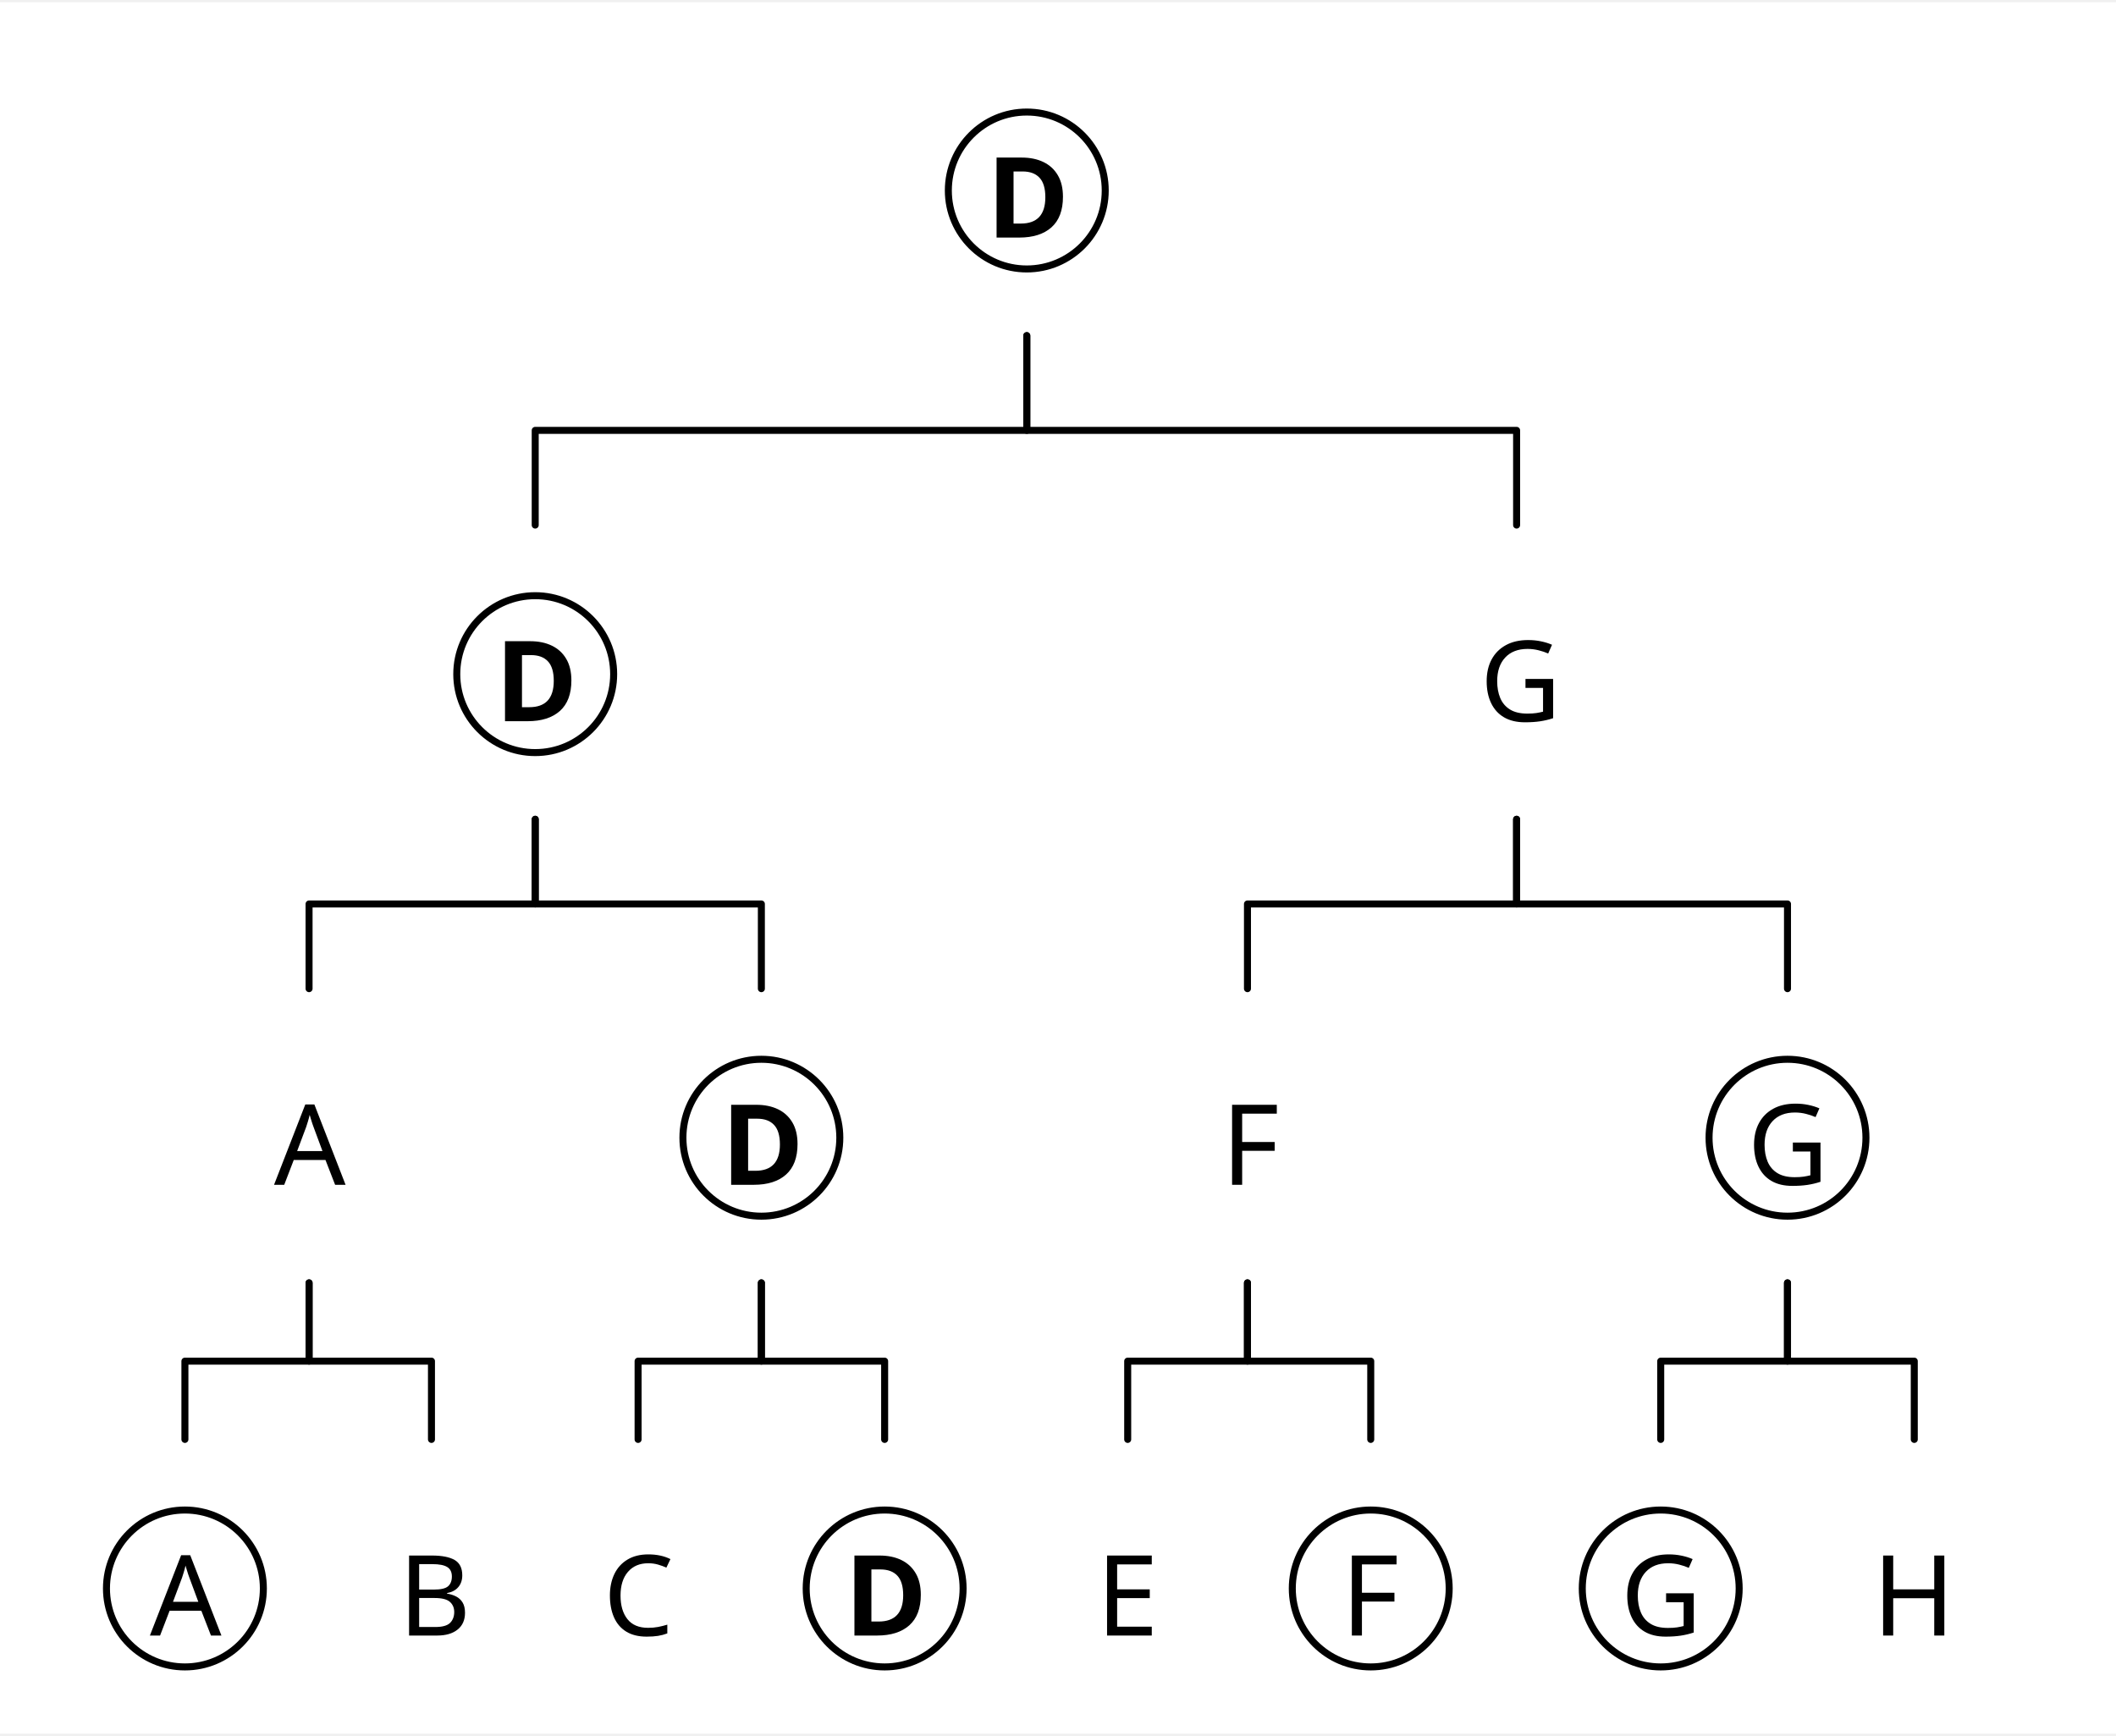
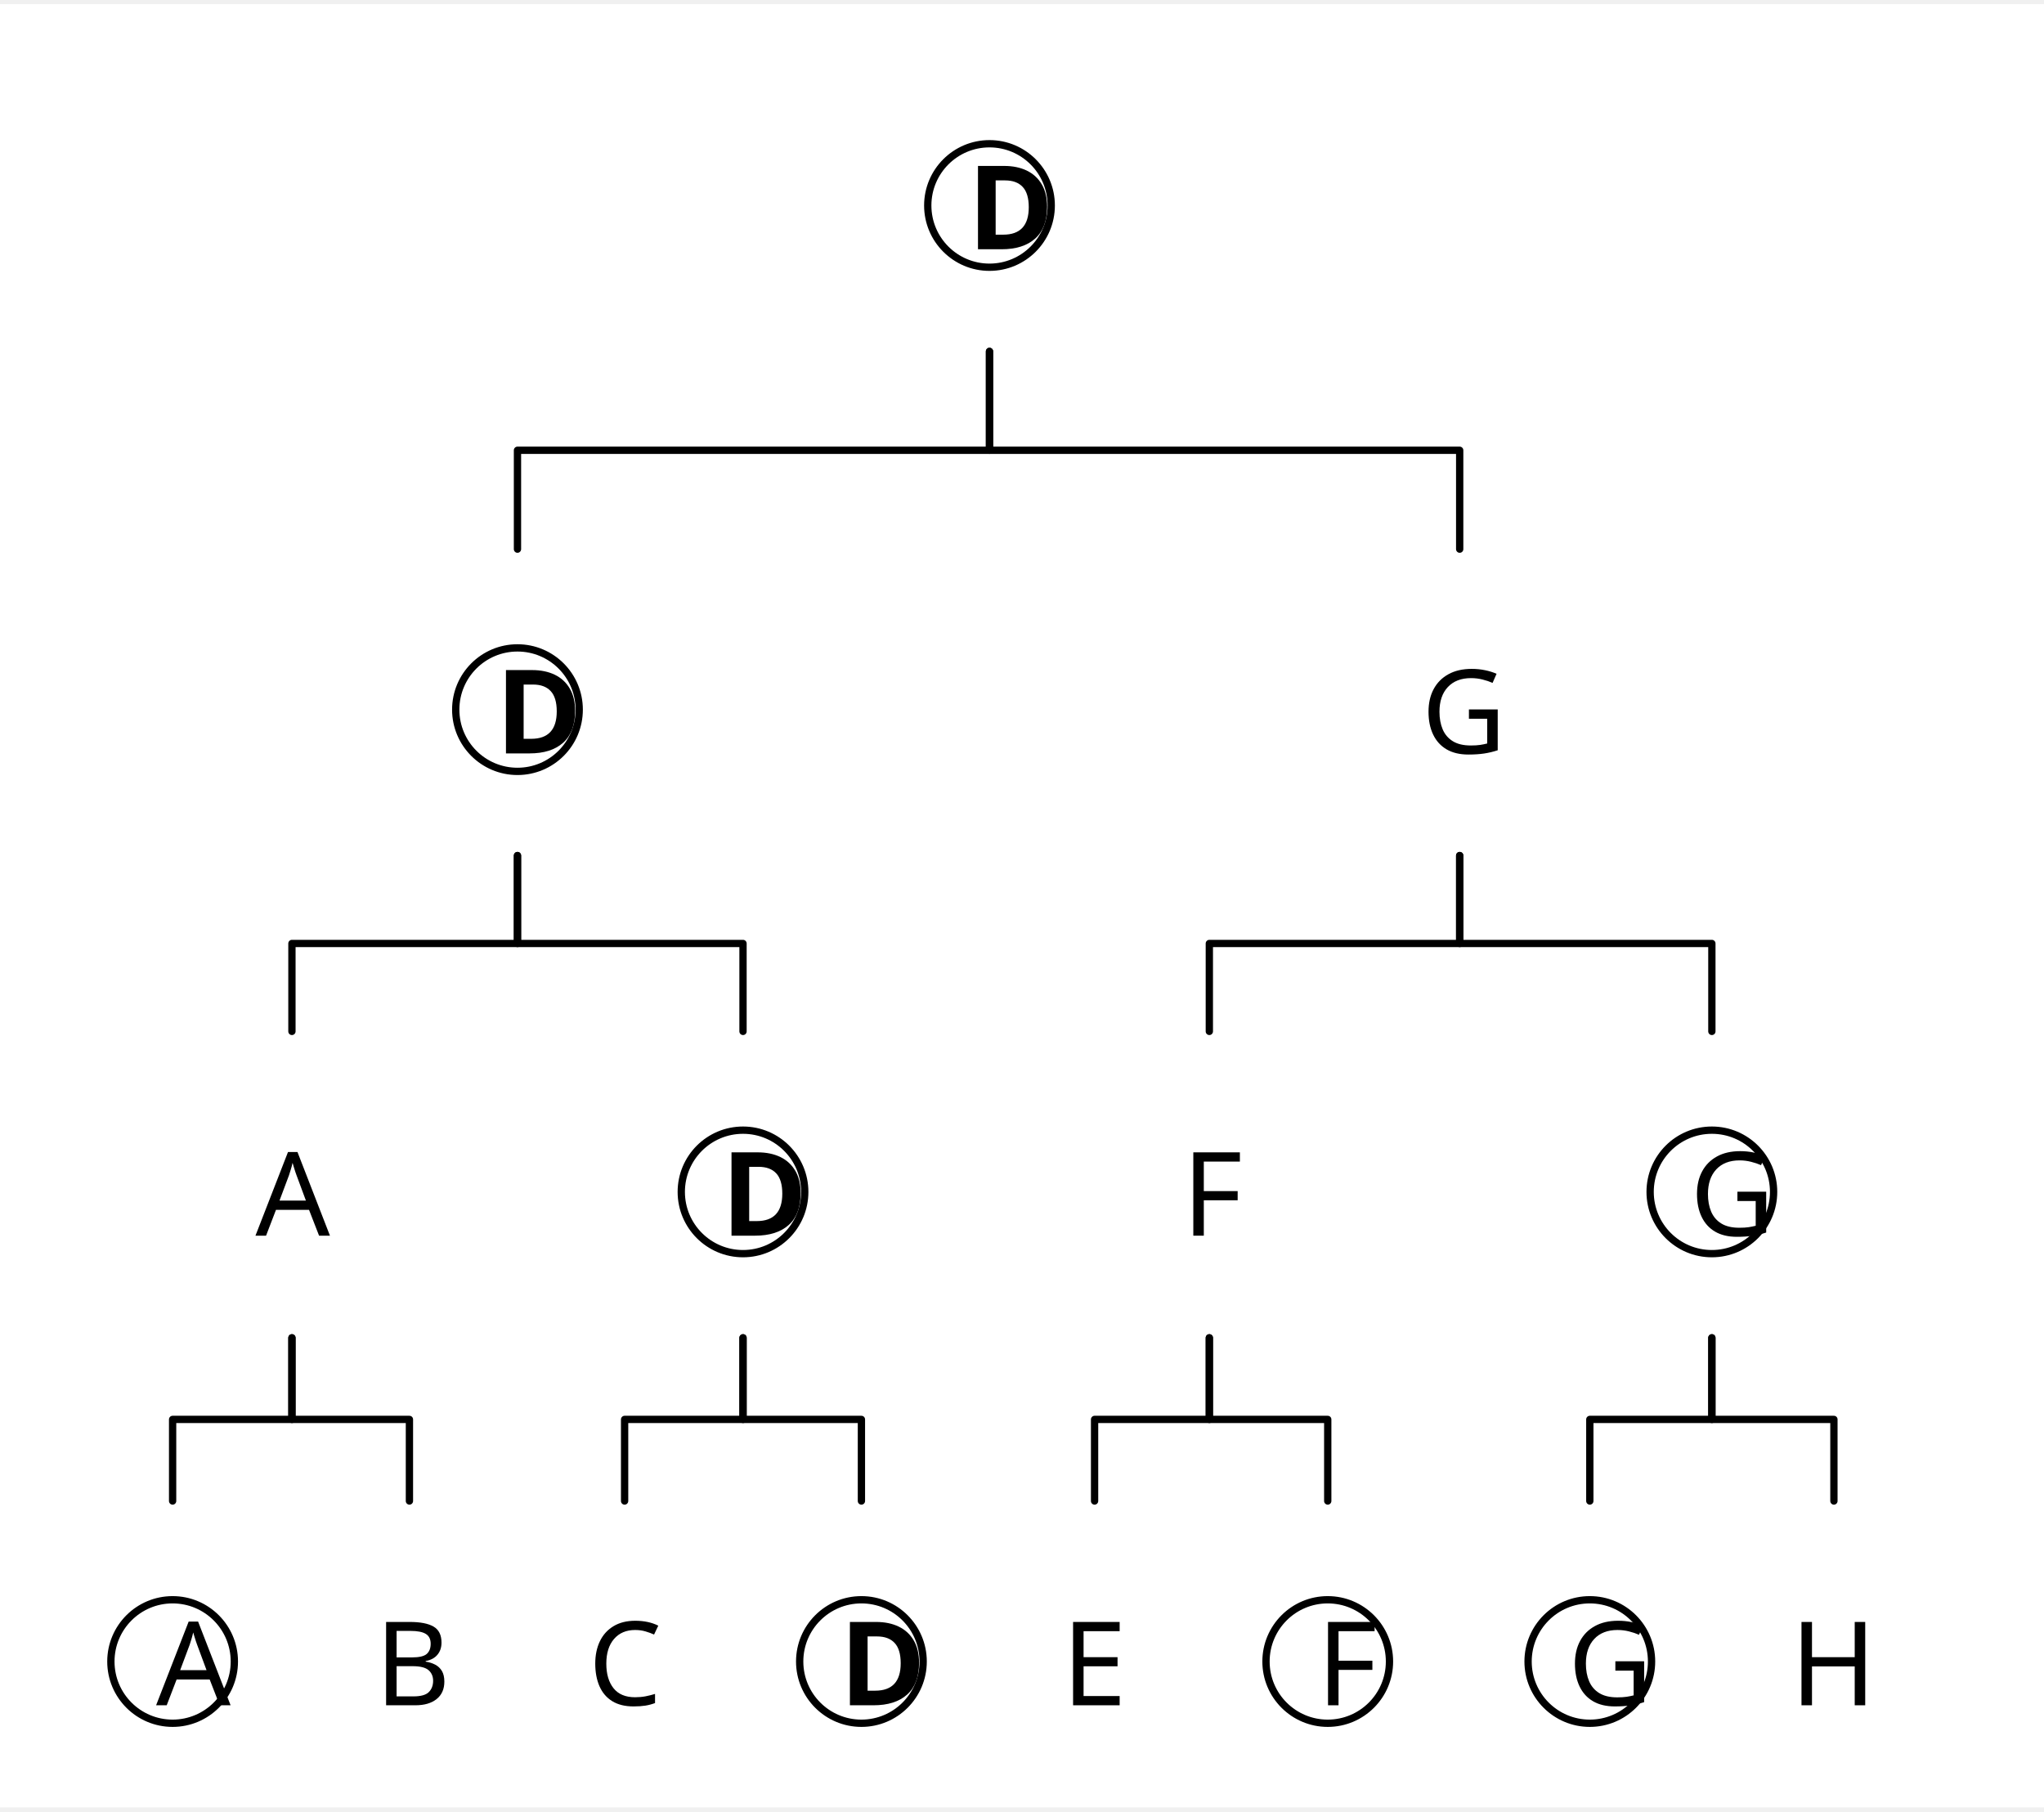
- <svg xmlns="http://www.w3.org/2000/svg" width="589" height="483.168" viewBox="-15.2, 0, 604.2, 494.368" version="1.1">
+ <svg xmlns="http://www.w3.org/2000/svg" width="545.224" height="483.168" viewBox="-15.2, 0, 560.424, 494.368" version="1.1">
  <defs>
    <marker id="arrow" markerUnits="userSpaceOnUse" viewBox="0 0 10 10" refX="10" refY="5" markerWidth="15.2" markerHeight="15.2" orient="auto">
      <path d="M 0 0 L 10 5 L 0 10" fill="black" />
    </marker>
    <marker id="arrowBackward" markerUnits="userSpaceOnUse" viewBox="0 0 10 10" refX="5" refY="5" markerWidth="15.2" markerHeight="15.2" orient="auto">
      <path d="M 0 0 L 10 5 L 0 10 z" fill="black" />
    </marker>
    <marker id="arrowForward" markerUnits="userSpaceOnUse" viewBox="0 0 10 10" refX="5" refY="5" markerWidth="15.2" markerHeight="15.2" orient="auto">
      <path d="M 10 0 L 0 5 L 10 10 z" fill="black" />
    </marker>
    <marker id="arrowBothways" markerUnits="userSpaceOnUse" viewBox="0 0 30 10" refX="15" refY="5" markerWidth="45.6" markerHeight="15.2" orient="auto">
      <path d="M 0 5 L 10 0 L 10 5 L 20 5 L 20 0 L 30 5 L 20 10 L 20 5 L 10 5 L 10 10 z" fill="black" />
    </marker>
    <pattern id="hatchBlack" x="10" y="10" width="10" height="10" patternUnits="userSpaceOnUse" patternTransform="rotate(45)">
      <line x1="0" y="0" x2="0" y2="10" stroke="black" stroke-width="4" />
    </pattern>
    <pattern id="hatchForNode" x="10" y="10" width="10" height="10" patternUnits="userSpaceOnUse" patternTransform="rotate(45)">
      <line x1="0" y="0" x2="0" y2="10" stroke="black" stroke-width="4" />
    </pattern>
    <pattern id="hatchForLeaf" x="10" y="10" width="10" height="10" patternUnits="userSpaceOnUse" patternTransform="rotate(45)">
      <line x1="0" y="0" x2="0" y2="10" stroke="black" stroke-width="4" />
    </pattern>
  </defs>
-   <rect x="-15.2" y="0" width="604.2" height="494.368" stroke="none" fill="white" />"
- <text white-space="pre" alignment-baseline="text-top" style="fill: black; storoke-width: 0; font-size: 32px;" x="255.587" y="67.2">
-     <tspan x="266.487" y="67.2" style="font-weight: bold; fill: ; " text-decoration="" font-family="'Noto Sans', 'Noto Sans JP', 'Noto Sans CJK JP', 'Noto Sans Arabic', 'Noto Sans Hebrew', 'Noto Sans Devanagari', 'Noto Sans Thai', 'Noto Sans Khmer', 'Noto Sans Math', OpenMoji, 'OpenMoji Color', 'OpenMoji Black', 'Noto Emoji', sans-serif">D</tspan>
+   <rect x="-15.2" y="0" width="560.424" height="494.368" stroke="none" fill="white" />"
+ <text white-space="pre" alignment-baseline="text-top" style="fill: black; storoke-width: 0; font-size: 32px;" x="239.171" y="67.2">
+     <tspan x="250.071" y="67.2" style="font-weight: bold; fill: ; " text-decoration="" font-family="'Noto Sans', 'Noto Sans JP', 'Noto Sans CJK JP', 'Noto Sans Arabic', 'Noto Sans Hebrew', 'Noto Sans Devanagari', 'Noto Sans Thai', 'Noto Sans Khmer', 'Noto Sans Math', OpenMoji, 'OpenMoji Color', 'OpenMoji Black', 'Noto Emoji', sans-serif">D</tspan>
  </text>
-   <text white-space="pre" alignment-baseline="text-top" style="fill: black; storoke-width: 0; font-size: 32px;" x="115.225" y="205.295">
-     <tspan x="126.125" y="205.295" style="font-weight: bold; fill: ; " text-decoration="" font-family="'Noto Sans', 'Noto Sans JP', 'Noto Sans CJK JP', 'Noto Sans Arabic', 'Noto Sans Hebrew', 'Noto Sans Devanagari', 'Noto Sans Thai', 'Noto Sans Khmer', 'Noto Sans Math', OpenMoji, 'OpenMoji Color', 'OpenMoji Black', 'Noto Emoji', sans-serif">D</tspan>
+   <text white-space="pre" alignment-baseline="text-top" style="fill: black; storoke-width: 0; font-size: 32px;" x="109.753" y="205.412">
+     <tspan x="120.653" y="205.412" style="font-weight: bold; fill: ; " text-decoration="" font-family="'Noto Sans', 'Noto Sans JP', 'Noto Sans CJK JP', 'Noto Sans Arabic', 'Noto Sans Hebrew', 'Noto Sans Devanagari', 'Noto Sans Thai', 'Noto Sans Khmer', 'Noto Sans Math', OpenMoji, 'OpenMoji Color', 'OpenMoji Black', 'Noto Emoji', sans-serif">D</tspan>
  </text>
-   <text white-space="pre" alignment-baseline="text-top" style="fill: black; storoke-width: 0; font-size: 32px;" x="63.05" y="337.664">
-     <tspan x="63.05" y="337.664" style="" text-decoration="" font-family="'Noto Sans', 'Noto Sans JP', 'Noto Sans CJK JP', 'Noto Sans Arabic', 'Noto Sans Hebrew', 'Noto Sans Devanagari', 'Noto Sans Thai', 'Noto Sans Khmer', 'Noto Sans Math', OpenMoji, 'OpenMoji Color', 'OpenMoji Black', 'Noto Emoji', sans-serif">A</tspan>
+   <text white-space="pre" alignment-baseline="text-top" style="fill: black; storoke-width: 0; font-size: 32px;" x="54.842" y="337.626">
+     <tspan x="54.842" y="337.626" style="" text-decoration="" font-family="'Noto Sans', 'Noto Sans JP', 'Noto Sans CJK JP', 'Noto Sans Arabic', 'Noto Sans Hebrew', 'Noto Sans Devanagari', 'Noto Sans Thai', 'Noto Sans Khmer', 'Noto Sans Math', OpenMoji, 'OpenMoji Color', 'OpenMoji Black', 'Noto Emoji', sans-serif">A</tspan>
  </text>
  <text white-space="pre" alignment-baseline="text-top" style="fill: black; storoke-width: 0; font-size: 32px;" x="15.2" y="466.368">
    <tspan x="27.6" y="466.368" style="" text-decoration="" font-family="'Noto Sans', 'Noto Sans JP', 'Noto Sans CJK JP', 'Noto Sans Arabic', 'Noto Sans Hebrew', 'Noto Sans Devanagari', 'Noto Sans Thai', 'Noto Sans Khmer', 'Noto Sans Math', OpenMoji, 'OpenMoji Color', 'OpenMoji Black', 'Noto Emoji', sans-serif">A</tspan>
  </text>
-   <text white-space="pre" alignment-baseline="text-top" style="fill: black; storoke-width: 0; font-size: 32px;" x="98.5" y="466.368">
-     <tspan x="98.5" y="466.368" style="" text-decoration="" font-family="'Noto Sans', 'Noto Sans JP', 'Noto Sans CJK JP', 'Noto Sans Arabic', 'Noto Sans Hebrew', 'Noto Sans Devanagari', 'Noto Sans Thai', 'Noto Sans Khmer', 'Noto Sans Math', OpenMoji, 'OpenMoji Color', 'OpenMoji Black', 'Noto Emoji', sans-serif">B</tspan>
+   <text white-space="pre" alignment-baseline="text-top" style="fill: black; storoke-width: 0; font-size: 32px;" x="87.556" y="466.368">
+     <tspan x="87.556" y="466.368" style="" text-decoration="" font-family="'Noto Sans', 'Noto Sans JP', 'Noto Sans CJK JP', 'Noto Sans Arabic', 'Noto Sans Hebrew', 'Noto Sans Devanagari', 'Noto Sans Thai', 'Noto Sans Khmer', 'Noto Sans Math', OpenMoji, 'OpenMoji Color', 'OpenMoji Black', 'Noto Emoji', sans-serif">B</tspan>
  </text>
-   <text white-space="pre" alignment-baseline="text-top" style="fill: black; storoke-width: 0; font-size: 32px;" x="179.8" y="337.664">
-     <tspan x="190.7" y="337.664" style="font-weight: bold; fill: ; " text-decoration="" font-family="'Noto Sans', 'Noto Sans JP', 'Noto Sans CJK JP', 'Noto Sans Arabic', 'Noto Sans Hebrew', 'Noto Sans Devanagari', 'Noto Sans Thai', 'Noto Sans Khmer', 'Noto Sans Math', OpenMoji, 'OpenMoji Color', 'OpenMoji Black', 'Noto Emoji', sans-serif">D</tspan>
+   <text white-space="pre" alignment-baseline="text-top" style="fill: black; storoke-width: 0; font-size: 32px;" x="171.592" y="337.626">
+     <tspan x="182.492" y="337.626" style="font-weight: bold; fill: ; " text-decoration="" font-family="'Noto Sans', 'Noto Sans JP', 'Noto Sans CJK JP', 'Noto Sans Arabic', 'Noto Sans Hebrew', 'Noto Sans Devanagari', 'Noto Sans Thai', 'Noto Sans Khmer', 'Noto Sans Math', OpenMoji, 'OpenMoji Color', 'OpenMoji Black', 'Noto Emoji', sans-serif">D</tspan>
  </text>
-   <text white-space="pre" alignment-baseline="text-top" style="fill: black; storoke-width: 0; font-size: 32px;" x="157.0" y="466.368">
-     <tspan x="157.0" y="466.368" style="" text-decoration="" font-family="'Noto Sans', 'Noto Sans JP', 'Noto Sans CJK JP', 'Noto Sans Arabic', 'Noto Sans Hebrew', 'Noto Sans Devanagari', 'Noto Sans Thai', 'Noto Sans Khmer', 'Noto Sans Math', OpenMoji, 'OpenMoji Color', 'OpenMoji Black', 'Noto Emoji', sans-serif">C</tspan>
+   <text white-space="pre" alignment-baseline="text-top" style="fill: black; storoke-width: 0; font-size: 32px;" x="146.056" y="466.368">
+     <tspan x="146.056" y="466.368" style="" text-decoration="" font-family="'Noto Sans', 'Noto Sans JP', 'Noto Sans CJK JP', 'Noto Sans Arabic', 'Noto Sans Hebrew', 'Noto Sans Devanagari', 'Noto Sans Thai', 'Noto Sans Khmer', 'Noto Sans Math', OpenMoji, 'OpenMoji Color', 'OpenMoji Black', 'Noto Emoji', sans-serif">C</tspan>
  </text>
-   <text white-space="pre" alignment-baseline="text-top" style="fill: black; storoke-width: 0; font-size: 32px;" x="215" y="466.368">
-     <tspan x="225.9" y="466.368" style="font-weight: bold; fill: ; " text-decoration="" font-family="'Noto Sans', 'Noto Sans JP', 'Noto Sans CJK JP', 'Noto Sans Arabic', 'Noto Sans Hebrew', 'Noto Sans Devanagari', 'Noto Sans Thai', 'Noto Sans Khmer', 'Noto Sans Math', OpenMoji, 'OpenMoji Color', 'OpenMoji Black', 'Noto Emoji', sans-serif">D</tspan>
+   <text white-space="pre" alignment-baseline="text-top" style="fill: black; storoke-width: 0; font-size: 32px;" x="204.056" y="466.368">
+     <tspan x="214.956" y="466.368" style="font-weight: bold; fill: ; " text-decoration="" font-family="'Noto Sans', 'Noto Sans JP', 'Noto Sans CJK JP', 'Noto Sans Arabic', 'Noto Sans Hebrew', 'Noto Sans Devanagari', 'Noto Sans Thai', 'Noto Sans Khmer', 'Noto Sans Math', OpenMoji, 'OpenMoji Color', 'OpenMoji Black', 'Noto Emoji', sans-serif">D</tspan>
  </text>
-   <text white-space="pre" alignment-baseline="text-top" style="fill: black; storoke-width: 0; font-size: 32px;" x="407.35" y="205.295">
-     <tspan x="407.35" y="205.295" style="" text-decoration="" font-family="'Noto Sans', 'Noto Sans JP', 'Noto Sans CJK JP', 'Noto Sans Arabic', 'Noto Sans Hebrew', 'Noto Sans Devanagari', 'Noto Sans Thai', 'Noto Sans Khmer', 'Noto Sans Math', OpenMoji, 'OpenMoji Color', 'OpenMoji Black', 'Noto Emoji', sans-serif">G</tspan>
+   <text white-space="pre" alignment-baseline="text-top" style="fill: black; storoke-width: 0; font-size: 32px;" x="374.518" y="205.412">
+     <tspan x="374.518" y="205.412" style="" text-decoration="" font-family="'Noto Sans', 'Noto Sans JP', 'Noto Sans CJK JP', 'Noto Sans Arabic', 'Noto Sans Hebrew', 'Noto Sans Devanagari', 'Noto Sans Thai', 'Noto Sans Khmer', 'Noto Sans Math', OpenMoji, 'OpenMoji Color', 'OpenMoji Black', 'Noto Emoji', sans-serif">G</tspan>
  </text>
-   <text white-space="pre" alignment-baseline="text-top" style="fill: black; storoke-width: 0; font-size: 32px;" x="333.5" y="337.664">
-     <tspan x="333.5" y="337.664" style="" text-decoration="" font-family="'Noto Sans', 'Noto Sans JP', 'Noto Sans CJK JP', 'Noto Sans Arabic', 'Noto Sans Hebrew', 'Noto Sans Devanagari', 'Noto Sans Thai', 'Noto Sans Khmer', 'Noto Sans Math', OpenMoji, 'OpenMoji Color', 'OpenMoji Black', 'Noto Emoji', sans-serif">F</tspan>
+   <text white-space="pre" alignment-baseline="text-top" style="fill: black; storoke-width: 0; font-size: 32px;" x="308.876" y="337.626">
+     <tspan x="308.876" y="337.626" style="" text-decoration="" font-family="'Noto Sans', 'Noto Sans JP', 'Noto Sans CJK JP', 'Noto Sans Arabic', 'Noto Sans Hebrew', 'Noto Sans Devanagari', 'Noto Sans Thai', 'Noto Sans Khmer', 'Noto Sans Math', OpenMoji, 'OpenMoji Color', 'OpenMoji Black', 'Noto Emoji', sans-serif">F</tspan>
  </text>
-   <text white-space="pre" alignment-baseline="text-top" style="fill: black; storoke-width: 0; font-size: 32px;" x="297.8" y="466.368">
-     <tspan x="297.8" y="466.368" style="" text-decoration="" font-family="'Noto Sans', 'Noto Sans JP', 'Noto Sans CJK JP', 'Noto Sans Arabic', 'Noto Sans Hebrew', 'Noto Sans Devanagari', 'Noto Sans Thai', 'Noto Sans Khmer', 'Noto Sans Math', OpenMoji, 'OpenMoji Color', 'OpenMoji Black', 'Noto Emoji', sans-serif">E</tspan>
+   <text white-space="pre" alignment-baseline="text-top" style="fill: black; storoke-width: 0; font-size: 32px;" x="275.912" y="466.368">
+     <tspan x="275.912" y="466.368" style="" text-decoration="" font-family="'Noto Sans', 'Noto Sans JP', 'Noto Sans CJK JP', 'Noto Sans Arabic', 'Noto Sans Hebrew', 'Noto Sans Devanagari', 'Noto Sans Thai', 'Noto Sans Khmer', 'Noto Sans Math', OpenMoji, 'OpenMoji Color', 'OpenMoji Black', 'Noto Emoji', sans-serif">E</tspan>
  </text>
-   <text white-space="pre" alignment-baseline="text-top" style="fill: black; storoke-width: 0; font-size: 32px;" x="353.8" y="466.368">
-     <tspan x="367.7" y="466.368" style="" text-decoration="" font-family="'Noto Sans', 'Noto Sans JP', 'Noto Sans CJK JP', 'Noto Sans Arabic', 'Noto Sans Hebrew', 'Noto Sans Devanagari', 'Noto Sans Thai', 'Noto Sans Khmer', 'Noto Sans Math', OpenMoji, 'OpenMoji Color', 'OpenMoji Black', 'Noto Emoji', sans-serif">F</tspan>
+   <text white-space="pre" alignment-baseline="text-top" style="fill: black; storoke-width: 0; font-size: 32px;" x="331.912" y="466.368">
+     <tspan x="345.812" y="466.368" style="" text-decoration="" font-family="'Noto Sans', 'Noto Sans JP', 'Noto Sans CJK JP', 'Noto Sans Arabic', 'Noto Sans Hebrew', 'Noto Sans Devanagari', 'Noto Sans Thai', 'Noto Sans Khmer', 'Noto Sans Math', OpenMoji, 'OpenMoji Color', 'OpenMoji Black', 'Noto Emoji', sans-serif">F</tspan>
  </text>
-   <text white-space="pre" alignment-baseline="text-top" style="fill: black; storoke-width: 0; font-size: 32px;" x="472.8" y="337.664">
-     <tspan x="483.7" y="337.664" style="" text-decoration="" font-family="'Noto Sans', 'Noto Sans JP', 'Noto Sans CJK JP', 'Noto Sans Arabic', 'Noto Sans Hebrew', 'Noto Sans Devanagari', 'Noto Sans Thai', 'Noto Sans Khmer', 'Noto Sans Math', OpenMoji, 'OpenMoji Color', 'OpenMoji Black', 'Noto Emoji', sans-serif">G</tspan>
+   <text white-space="pre" alignment-baseline="text-top" style="fill: black; storoke-width: 0; font-size: 32px;" x="437.232" y="337.626">
+     <tspan x="448.132" y="337.626" style="" text-decoration="" font-family="'Noto Sans', 'Noto Sans JP', 'Noto Sans CJK JP', 'Noto Sans Arabic', 'Noto Sans Hebrew', 'Noto Sans Devanagari', 'Noto Sans Thai', 'Noto Sans Khmer', 'Noto Sans Math', OpenMoji, 'OpenMoji Color', 'OpenMoji Black', 'Noto Emoji', sans-serif">G</tspan>
  </text>
-   <text white-space="pre" alignment-baseline="text-top" style="fill: black; storoke-width: 0; font-size: 32px;" x="436.6" y="466.368">
-     <tspan x="447.5" y="466.368" style="" text-decoration="" font-family="'Noto Sans', 'Noto Sans JP', 'Noto Sans CJK JP', 'Noto Sans Arabic', 'Noto Sans Hebrew', 'Noto Sans Devanagari', 'Noto Sans Thai', 'Noto Sans Khmer', 'Noto Sans Math', OpenMoji, 'OpenMoji Color', 'OpenMoji Black', 'Noto Emoji', sans-serif">G</tspan>
+   <text white-space="pre" alignment-baseline="text-top" style="fill: black; storoke-width: 0; font-size: 32px;" x="403.768" y="466.368">
+     <tspan x="414.668" y="466.368" style="" text-decoration="" font-family="'Noto Sans', 'Noto Sans JP', 'Noto Sans CJK JP', 'Noto Sans Arabic', 'Noto Sans Hebrew', 'Noto Sans Devanagari', 'Noto Sans Thai', 'Noto Sans Khmer', 'Noto Sans Math', OpenMoji, 'OpenMoji Color', 'OpenMoji Black', 'Noto Emoji', sans-serif">G</tspan>
  </text>
-   <text white-space="pre" alignment-baseline="text-top" style="fill: black; storoke-width: 0; font-size: 32px;" x="519.4" y="466.368">
-     <tspan x="519.4" y="466.368" style="" text-decoration="" font-family="'Noto Sans', 'Noto Sans JP', 'Noto Sans CJK JP', 'Noto Sans Arabic', 'Noto Sans Hebrew', 'Noto Sans Devanagari', 'Noto Sans Thai', 'Noto Sans Khmer', 'Noto Sans Math', OpenMoji, 'OpenMoji Color', 'OpenMoji Black', 'Noto Emoji', sans-serif">H</tspan>
+   <text white-space="pre" alignment-baseline="text-top" style="fill: black; storoke-width: 0; font-size: 32px;" x="475.624" y="466.368">
+     <tspan x="475.624" y="466.368" style="" text-decoration="" font-family="'Noto Sans', 'Noto Sans JP', 'Noto Sans CJK JP', 'Noto Sans Arabic', 'Noto Sans Hebrew', 'Noto Sans Devanagari', 'Noto Sans Thai', 'Noto Sans Khmer', 'Noto Sans Math', OpenMoji, 'OpenMoji Color', 'OpenMoji Black', 'Noto Emoji', sans-serif">H</tspan>
  </text>
-   <polyline style="stroke:black; stroke-width:2; fill:none; stroke-linejoin:round; stroke-linecap:round;" points="137.625 149.295 137.625 122.248 277.987 122.248 277.987 95.2" />
-   <polyline style="stroke:black; stroke-width:2; fill:none; stroke-linejoin:round; stroke-linecap:round;" points="417.85 149.295 417.85 122.248 277.987 122.248 277.987 95.2" />
-   <polyline style="stroke:black; stroke-width:2; fill:none; stroke-linejoin:round; stroke-linecap:round;" points="73.05 281.664 73.05 257.48 137.625 257.48 137.625 233.295" />
-   <polyline style="stroke:black; stroke-width:2; fill:none; stroke-linejoin:round; stroke-linecap:round;" points="202.2 281.664 202.2 257.48 137.625 257.48 137.625 233.295" />
-   <polyline style="stroke:black; stroke-width:2; fill:none; stroke-linejoin:round; stroke-linecap:round;" points="37.6 410.368 37.6 388.016 73.05 388.016 73.05 365.664" />
-   <polyline style="stroke:black; stroke-width:2; fill:none; stroke-linejoin:round; stroke-linecap:round;" points="108.0 410.368 108.0 388.016 73.05 388.016 73.05 365.664" />
-   <polyline style="stroke:black; stroke-width:2; fill:none; stroke-linejoin:round; stroke-linecap:round;" points="167.0 410.368 167.0 388.016 202.2 388.016 202.2 365.664" />
-   <polyline style="stroke:black; stroke-width:2; fill:none; stroke-linejoin:round; stroke-linecap:round;" points="237.4 410.368 237.4 388.016 202.2 388.016 202.2 365.664" />
-   <polyline style="stroke:black; stroke-width:2; fill:none; stroke-linejoin:round; stroke-linecap:round;" points="341 281.664 341 257.48 417.85 257.48 417.85 233.295" />
-   <polyline style="stroke:black; stroke-width:2; fill:none; stroke-linejoin:round; stroke-linecap:round;" points="495.2 281.664 495.2 257.48 417.85 257.48 417.85 233.295" />
-   <polyline style="stroke:black; stroke-width:2; fill:none; stroke-linejoin:round; stroke-linecap:round;" points="306.8 410.368 306.8 388.016 341 388.016 341 365.664" />
-   <polyline style="stroke:black; stroke-width:2; fill:none; stroke-linejoin:round; stroke-linecap:round;" points="376.2 410.368 376.2 388.016 341 388.016 341 365.664" />
-   <polyline style="stroke:black; stroke-width:2; fill:none; stroke-linejoin:round; stroke-linecap:round;" points="459 410.368 459 388.016 495.2 388.016 495.2 365.664" />
-   <polyline style="stroke:black; stroke-width:2; fill:none; stroke-linejoin:round; stroke-linecap:round;" points="531.4 410.368 531.4 388.016 495.2 388.016 495.2 365.664" />
-   <rect style="stroke: black; stroke-width:2;" x="255.587" y="31.36" rx="22.4" ry="22.4" width="44.8" height="44.8" fill="none" />
-   <rect style="stroke: black; stroke-width:2;" x="115.225" y="169.455" rx="22.4" ry="22.4" width="44.8" height="44.8" fill="none" />
-   <rect style="stroke: black; stroke-width:2;" x="15.2" y="430.528" rx="22.4" ry="22.4" width="44.8" height="44.8" fill="none" />
-   <rect style="stroke: black; stroke-width:2;" x="179.8" y="301.824" rx="22.4" ry="22.4" width="44.8" height="44.8" fill="none" />
-   <rect style="stroke: black; stroke-width:2;" x="215" y="430.528" rx="22.4" ry="22.4" width="44.8" height="44.8" fill="none" />
-   <rect style="stroke: black; stroke-width:2;" x="353.8" y="430.528" rx="22.4" ry="22.4" width="44.8" height="44.8" fill="none" />
-   <rect style="stroke: black; stroke-width:2;" x="472.8" y="301.824" rx="22.4" ry="22.4" width="44.8" height="44.8" fill="none" />
-   <rect style="stroke: black; stroke-width:2;" x="436.6" y="430.528" rx="22.4" ry="22.4" width="44.8" height="44.8" fill="none" />
+   <polyline style="stroke:black; stroke-width:2; fill:none; stroke-linejoin:round; stroke-linecap:round;" points="126.681 149.412 126.681 122.306 256.099 122.306 256.099 95.2" />
+   <polyline style="stroke:black; stroke-width:2; fill:none; stroke-linejoin:round; stroke-linecap:round;" points="385.018 149.412 385.018 122.306 256.099 122.306 256.099 95.2" />
+   <polyline style="stroke:black; stroke-width:2; fill:none; stroke-linejoin:round; stroke-linecap:round;" points="64.842 281.626 64.842 257.519 126.681 257.519 126.681 233.412" />
+   <polyline style="stroke:black; stroke-width:2; fill:none; stroke-linejoin:round; stroke-linecap:round;" points="188.52 281.626 188.52 257.519 126.681 257.519 126.681 233.412" />
+   <polyline style="stroke:black; stroke-width:2; fill:none; stroke-linejoin:round; stroke-linecap:round;" points="32.128 410.368 32.128 387.997 64.842 387.997 64.842 365.626" />
+   <polyline style="stroke:black; stroke-width:2; fill:none; stroke-linejoin:round; stroke-linecap:round;" points="97.056 410.368 97.056 387.997 64.842 387.997 64.842 365.626" />
+   <polyline style="stroke:black; stroke-width:2; fill:none; stroke-linejoin:round; stroke-linecap:round;" points="156.056 410.368 156.056 387.997 188.52 387.997 188.52 365.626" />
+   <polyline style="stroke:black; stroke-width:2; fill:none; stroke-linejoin:round; stroke-linecap:round;" points="220.984 410.368 220.984 387.997 188.52 387.997 188.52 365.626" />
+   <polyline style="stroke:black; stroke-width:2; fill:none; stroke-linejoin:round; stroke-linecap:round;" points="316.376 281.626 316.376 257.519 385.018 257.519 385.018 233.412" />
+   <polyline style="stroke:black; stroke-width:2; fill:none; stroke-linejoin:round; stroke-linecap:round;" points="454.16 281.626 454.16 257.519 385.018 257.519 385.018 233.412" />
+   <polyline style="stroke:black; stroke-width:2; fill:none; stroke-linejoin:round; stroke-linecap:round;" points="284.912 410.368 284.912 387.997 316.376 387.997 316.376 365.626" />
+   <polyline style="stroke:black; stroke-width:2; fill:none; stroke-linejoin:round; stroke-linecap:round;" points="348.84 410.368 348.84 387.997 316.376 387.997 316.376 365.626" />
+   <polyline style="stroke:black; stroke-width:2; fill:none; stroke-linejoin:round; stroke-linecap:round;" points="420.696 410.368 420.696 387.997 454.16 387.997 454.16 365.626" />
+   <polyline style="stroke:black; stroke-width:2; fill:none; stroke-linejoin:round; stroke-linecap:round;" points="487.624 410.368 487.624 387.997 454.16 387.997 454.16 365.626" />
+   <rect style="stroke: black; stroke-width:2;" x="239.171" y="38.272" rx="16.928" ry="16.928" width="33.856" height="33.856" fill="none" />
+   <rect style="stroke: black; stroke-width:2;" x="109.753" y="176.484" rx="16.928" ry="16.928" width="33.856" height="33.856" fill="none" />
+   <rect style="stroke: black; stroke-width:2;" x="15.2" y="437.44" rx="16.928" ry="16.928" width="33.856" height="33.856" fill="none" />
+   <rect style="stroke: black; stroke-width:2;" x="171.592" y="308.698" rx="16.928" ry="16.928" width="33.856" height="33.856" fill="none" />
+   <rect style="stroke: black; stroke-width:2;" x="204.056" y="437.44" rx="16.928" ry="16.928" width="33.856" height="33.856" fill="none" />
+   <rect style="stroke: black; stroke-width:2;" x="331.912" y="437.44" rx="16.928" ry="16.928" width="33.856" height="33.856" fill="none" />
+   <rect style="stroke: black; stroke-width:2;" x="437.232" y="308.698" rx="16.928" ry="16.928" width="33.856" height="33.856" fill="none" />
+   <rect style="stroke: black; stroke-width:2;" x="403.768" y="437.44" rx="16.928" ry="16.928" width="33.856" height="33.856" fill="none" />
</svg>
